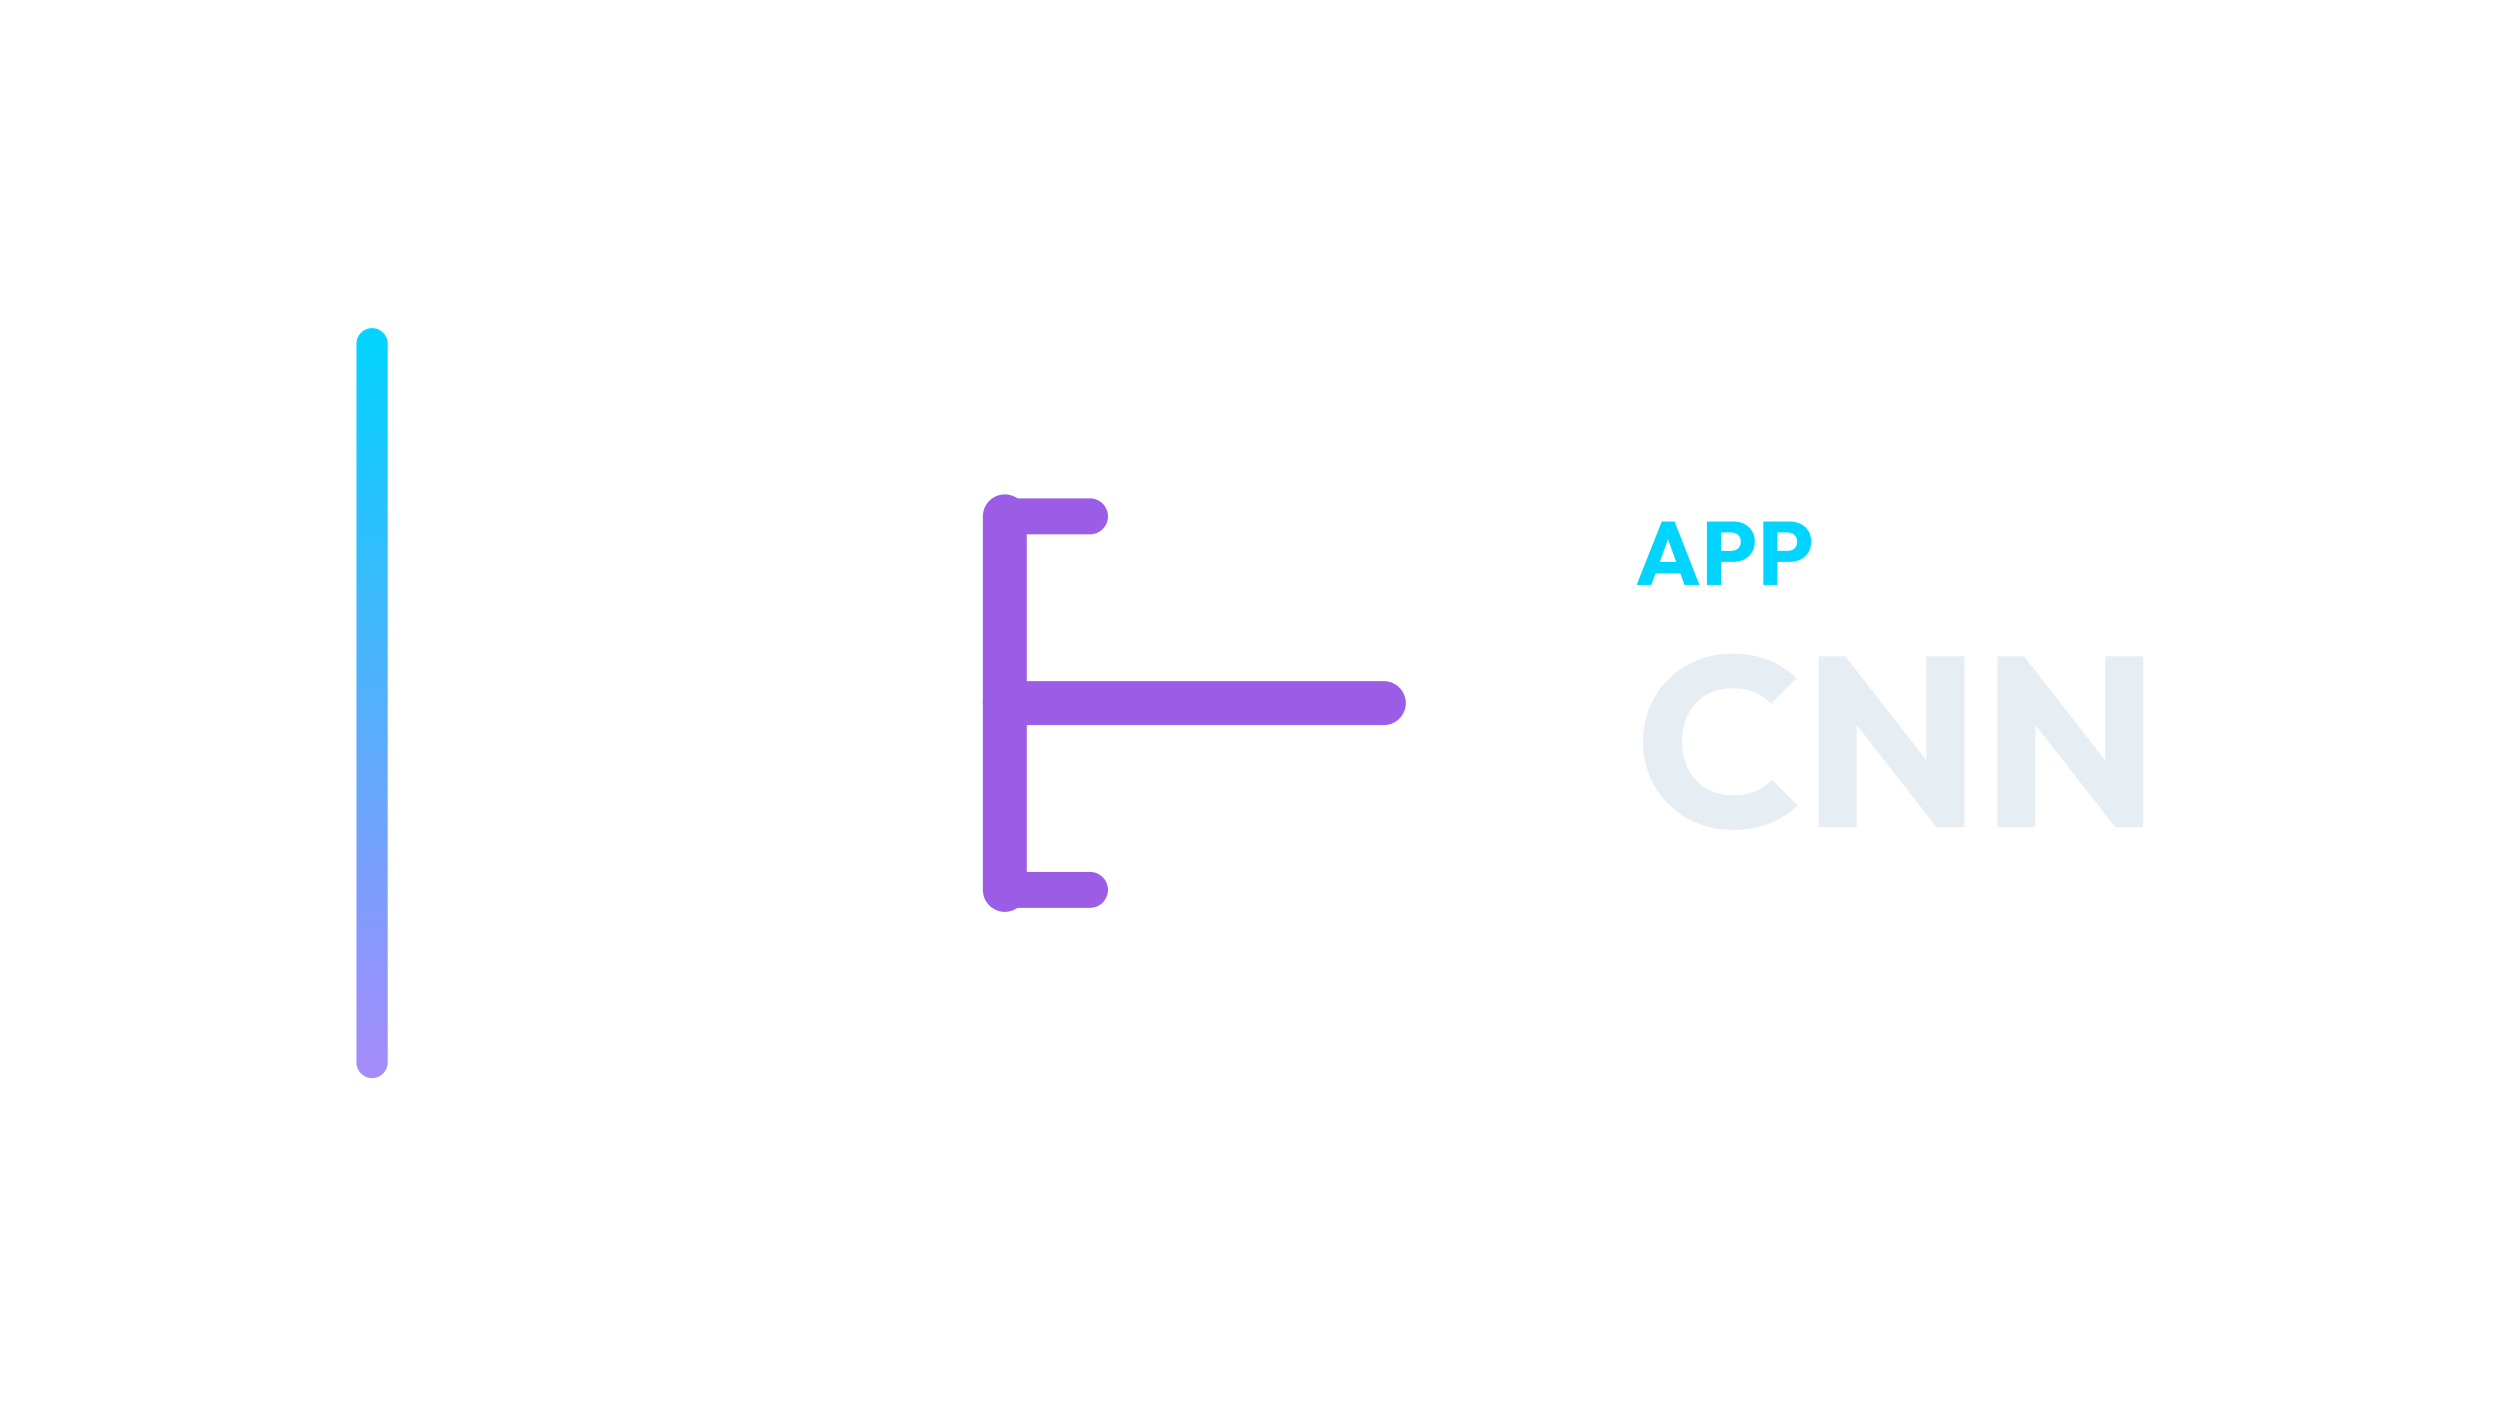
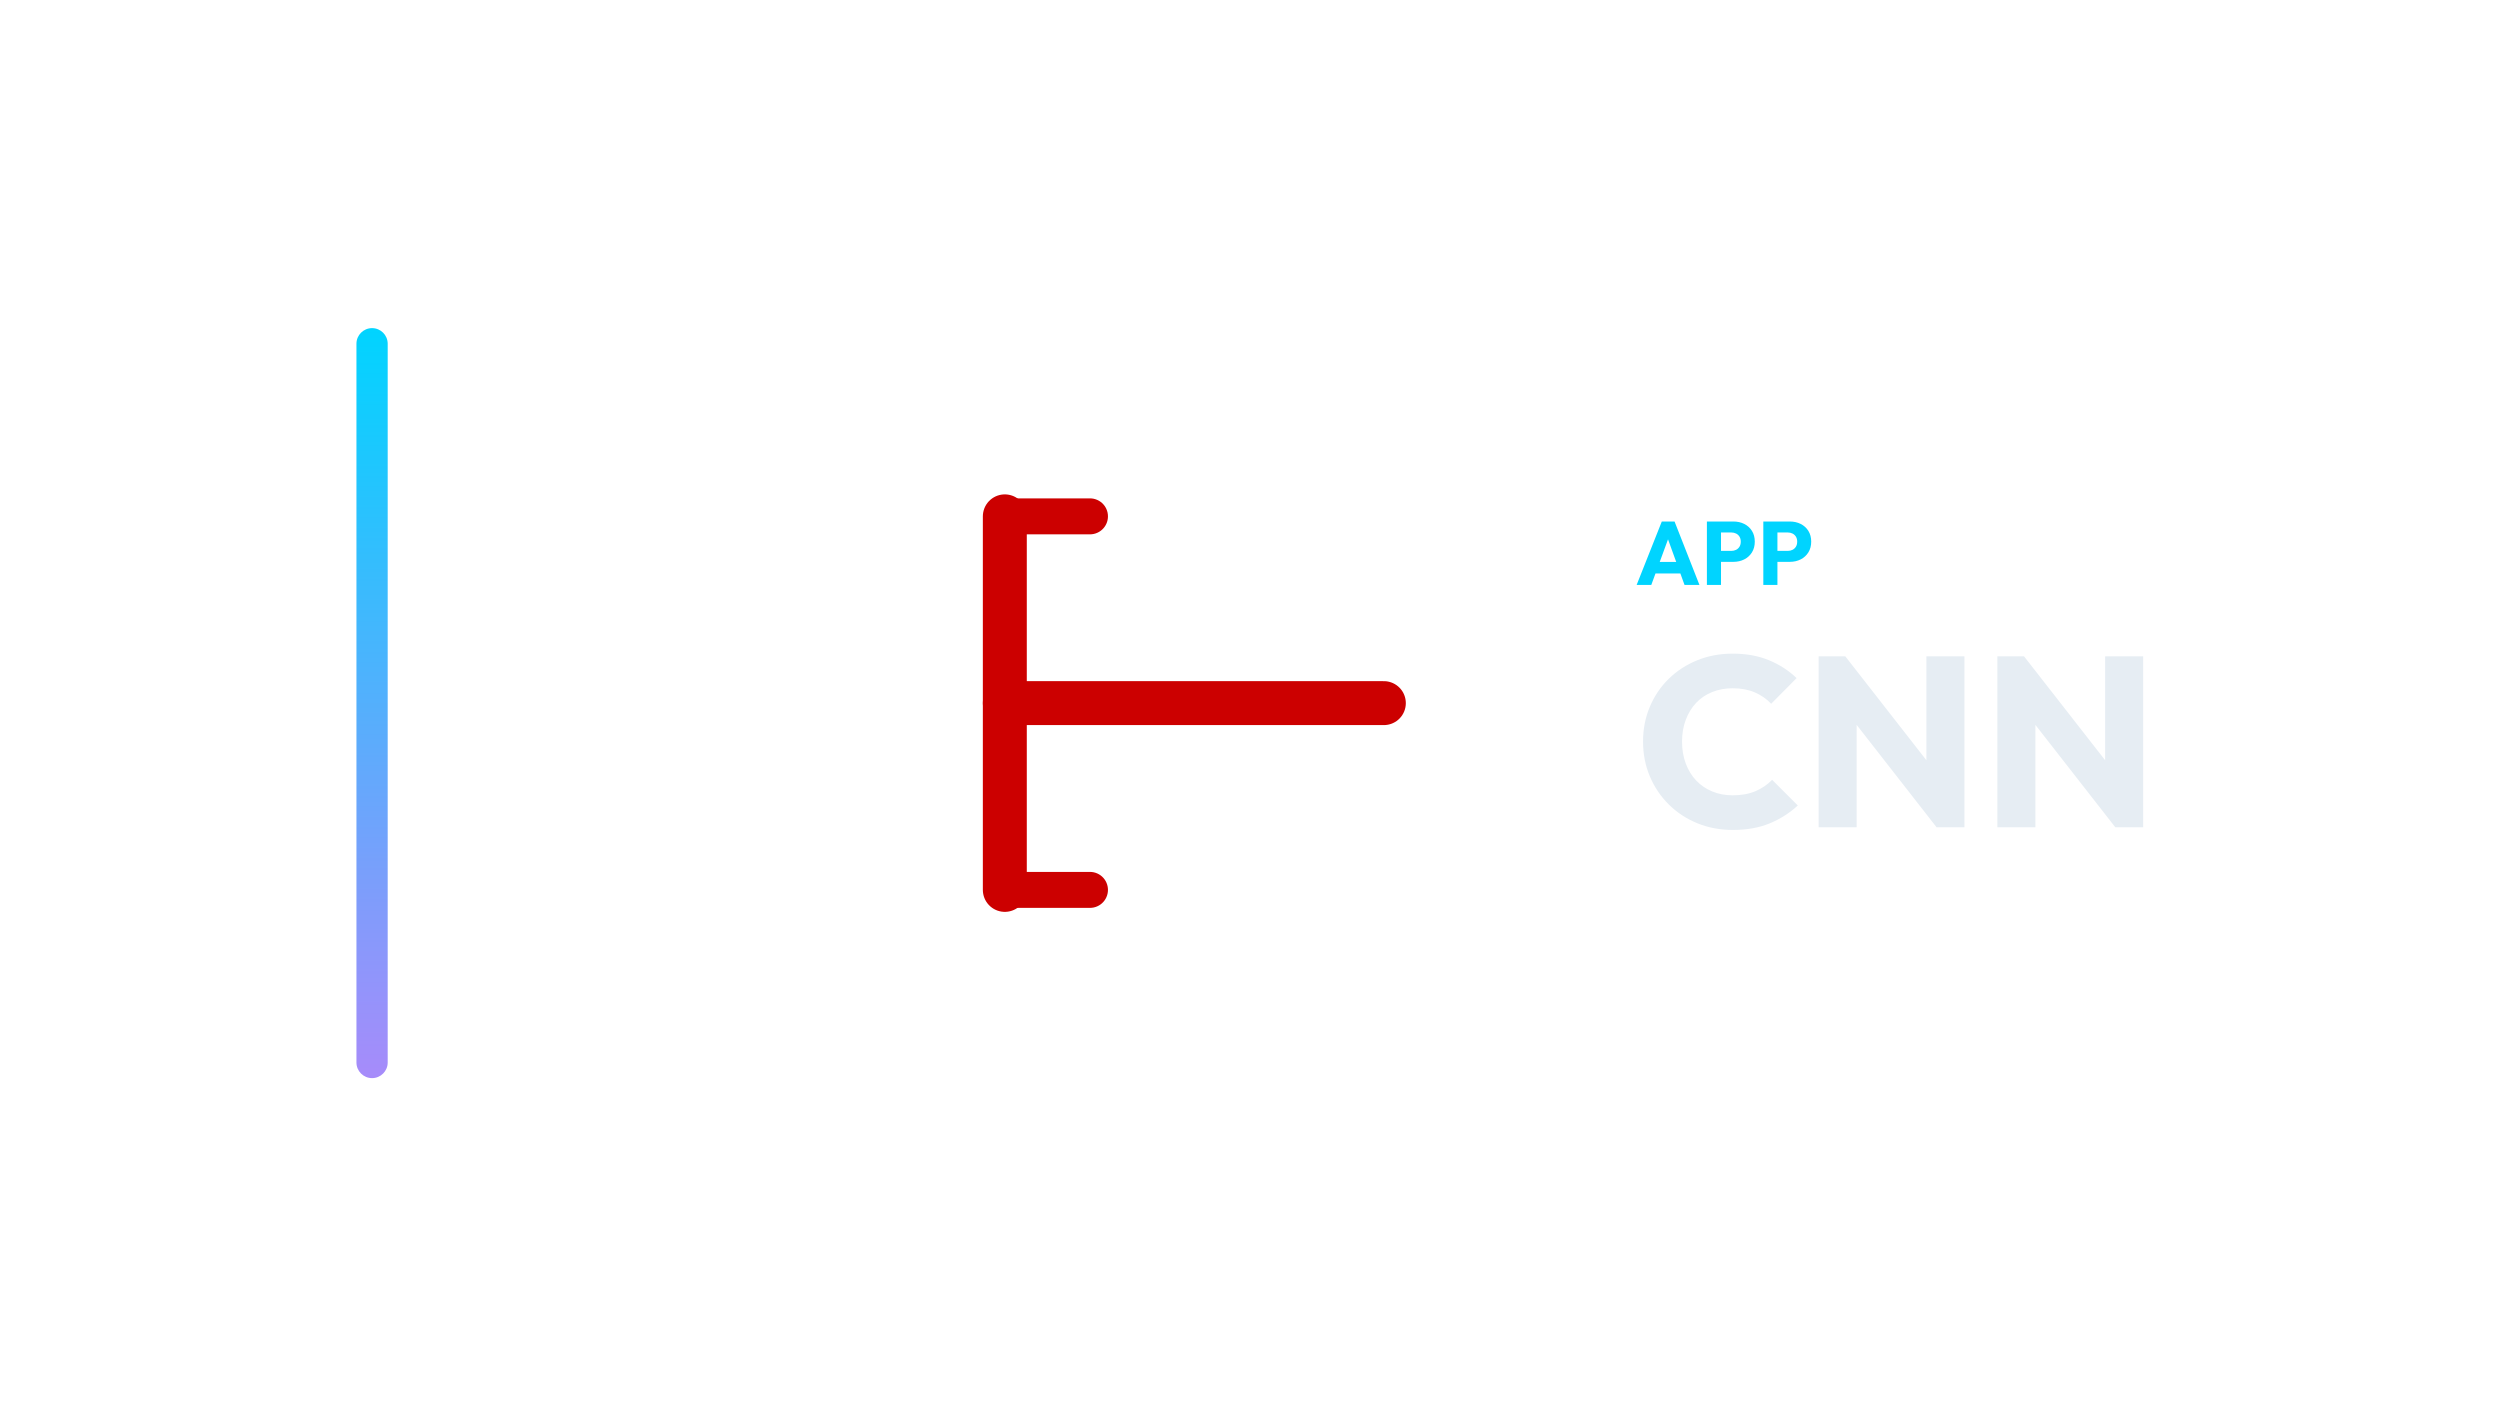
<svg xmlns="http://www.w3.org/2000/svg" width="1280" height="720" viewBox="0 0 1280 720">
  <g transform="translate(112.5,0.0)">
    <defs>
      <linearGradient id="cbRail" x1="0" y1="0" x2="0" y2="1">
        <stop offset="0%" stop-color="#00d4ff" />
        <stop offset="100%" stop-color="#a78bfa" />
      </linearGradient>
    </defs>
    <rect x="70" y="168" width="16" height="384" rx="8.0" fill="url(#cbRail)" />
    <g transform="translate(319,180) scale(0.70312)">
-       <path d="M 118 120 L 118 392" fill="none" stroke="#9B5DE5" stroke-width="32.0" stroke-linecap="round" stroke-linejoin="round" />
-       <path d="M 118 256 L 394 256" fill="none" stroke="#9B5DE5" stroke-width="32.0" stroke-linecap="round" stroke-linejoin="round" />
-       <path d="M 118 120 L 180 120" fill="none" stroke="#9B5DE5" stroke-width="26.2" stroke-linecap="round" stroke-linejoin="round" />
-       <path d="M 118 392 L 180 392" fill="none" stroke="#9B5DE5" stroke-width="26.2" stroke-linecap="round" stroke-linejoin="round" />
+       <path d="M 118 120 L 118 392" fill="none" stroke="#CC0000" stroke-width="32.0" stroke-linecap="round" stroke-linejoin="round" />
+       <path d="M 118 256 L 394 256" fill="none" stroke="#CC0000" stroke-width="32.0" stroke-linecap="round" stroke-linejoin="round" />
+       <path d="M 118 120 L 180 120" fill="none" stroke="#CC0000" stroke-width="26.2" stroke-linecap="round" stroke-linejoin="round" />
+       <path d="M 118 392 L 180 392" fill="none" stroke="#CC0000" stroke-width="26.2" stroke-linecap="round" stroke-linejoin="round" />
    </g>
    <path d="M725.46 299.49 738.34 267.014H744.872L757.614 299.49H749.978L740.226 272.534H742.848L732.958 299.49ZM732.774 293.602V287.714H750.484V293.602Z" fill="#00d4ff" stroke="none" />
    <path d="M766.952 287.668V282.056H773.944Q775.278 282.056 776.382 281.504Q777.486 280.952 778.13 279.894Q778.774 278.836 778.774 277.318Q778.774 275.846 778.13 274.788Q777.486 273.73 776.382 273.178Q775.278 272.626 773.944 272.626H766.952V267.014H775.002Q778.084 267.014 780.568 268.256Q783.052 269.498 784.501 271.821Q785.95 274.144 785.95 277.318Q785.95 280.492 784.501 282.815Q783.052 285.138 780.568 286.403Q778.084 287.668 775.002 287.668ZM761.432 299.49V267.014H768.654V299.49Z" fill="#00d4ff" stroke="none" />
    <path d="M795.84 287.668V282.056H802.832Q804.166 282.056 805.27 281.504Q806.374 280.952 807.018 279.894Q807.662 278.836 807.662 277.318Q807.662 275.846 807.018 274.788Q806.374 273.73 805.27 273.178Q804.166 272.626 802.832 272.626H795.84V267.014H803.89Q806.972 267.014 809.456 268.256Q811.94 269.498 813.389 271.821Q814.838 274.144 814.838 277.318Q814.838 280.492 813.389 282.815Q811.94 285.138 809.456 286.403Q806.972 287.668 803.89 287.668ZM790.32 299.49V267.014H797.542V299.49Z" fill="#00d4ff" stroke="none" />
    <path d="M774.742 424.934Q764.946 424.934 756.576 421.524Q748.206 418.114 741.944 411.914Q735.682 405.714 732.21 397.468Q728.738 389.222 728.738 379.674Q728.738 370.126 732.21 361.88Q735.682 353.634 741.882 347.558Q748.082 341.482 756.452 338.072Q764.822 334.662 774.618 334.662Q785.034 334.662 793.156 338.01Q801.278 341.358 807.354 347.186L794.334 360.33Q790.862 356.61 785.964 354.502Q781.066 352.394 774.618 352.394Q768.914 352.394 764.14 354.316Q759.366 356.238 755.956 359.834Q752.546 363.43 750.624 368.514Q748.702 373.598 748.702 379.674Q748.702 385.874 750.624 390.958Q752.546 396.042 755.956 399.638Q759.366 403.234 764.14 405.218Q768.914 407.202 774.618 407.202Q781.314 407.202 786.274 405.094Q791.234 402.986 794.83 399.266L807.974 412.41Q801.65 418.238 793.528 421.586Q785.406 424.934 774.742 424.934Z" fill="#E6EDF3" stroke="none" />
    <path d="M818.638 423.57V336.026H832.278L838.106 353.51V423.57ZM879.026 423.57 827.442 357.478 832.278 336.026 883.862 402.118ZM879.026 423.57 873.818 406.086V336.026H893.286V423.57Z" fill="#E6EDF3" stroke="none" />
    <path d="M910.15 423.57V336.026H923.79L929.618 353.51V423.57ZM970.538 423.57 918.954 357.478 923.79 336.026 975.374 402.118ZM970.538 423.57 965.33 406.086V336.026H984.798V423.57Z" fill="#E6EDF3" stroke="none" />
  </g>
</svg>
